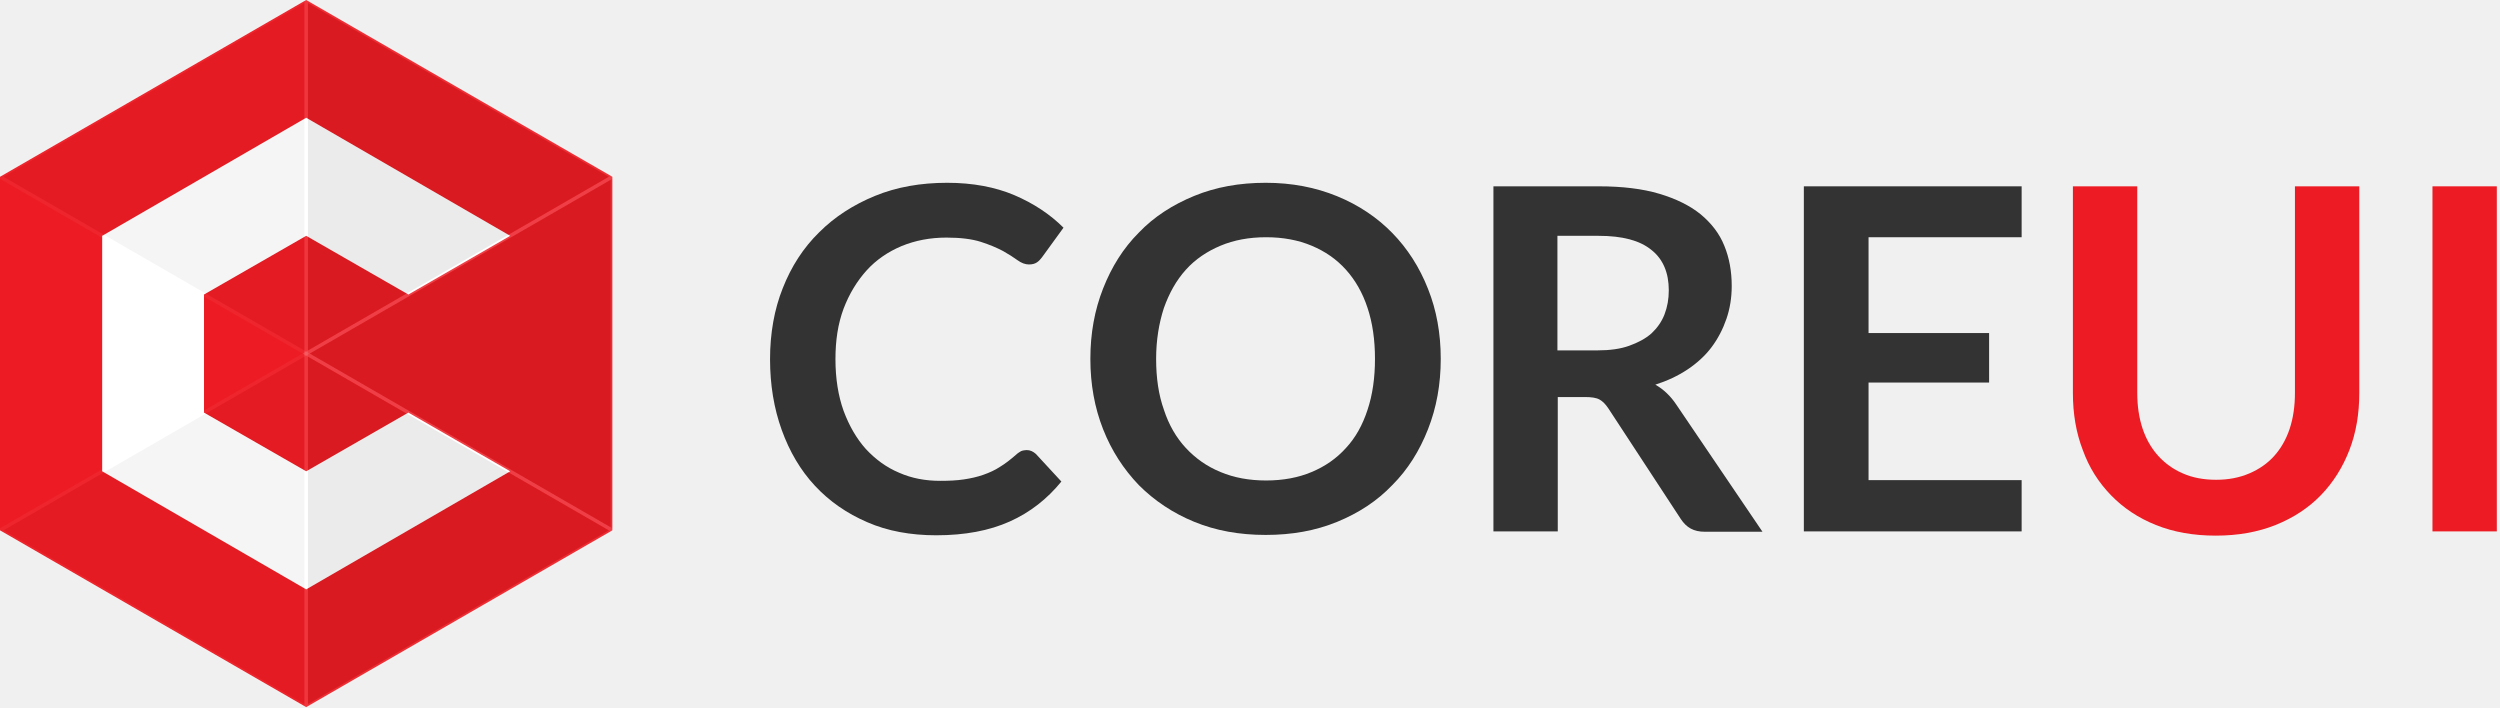
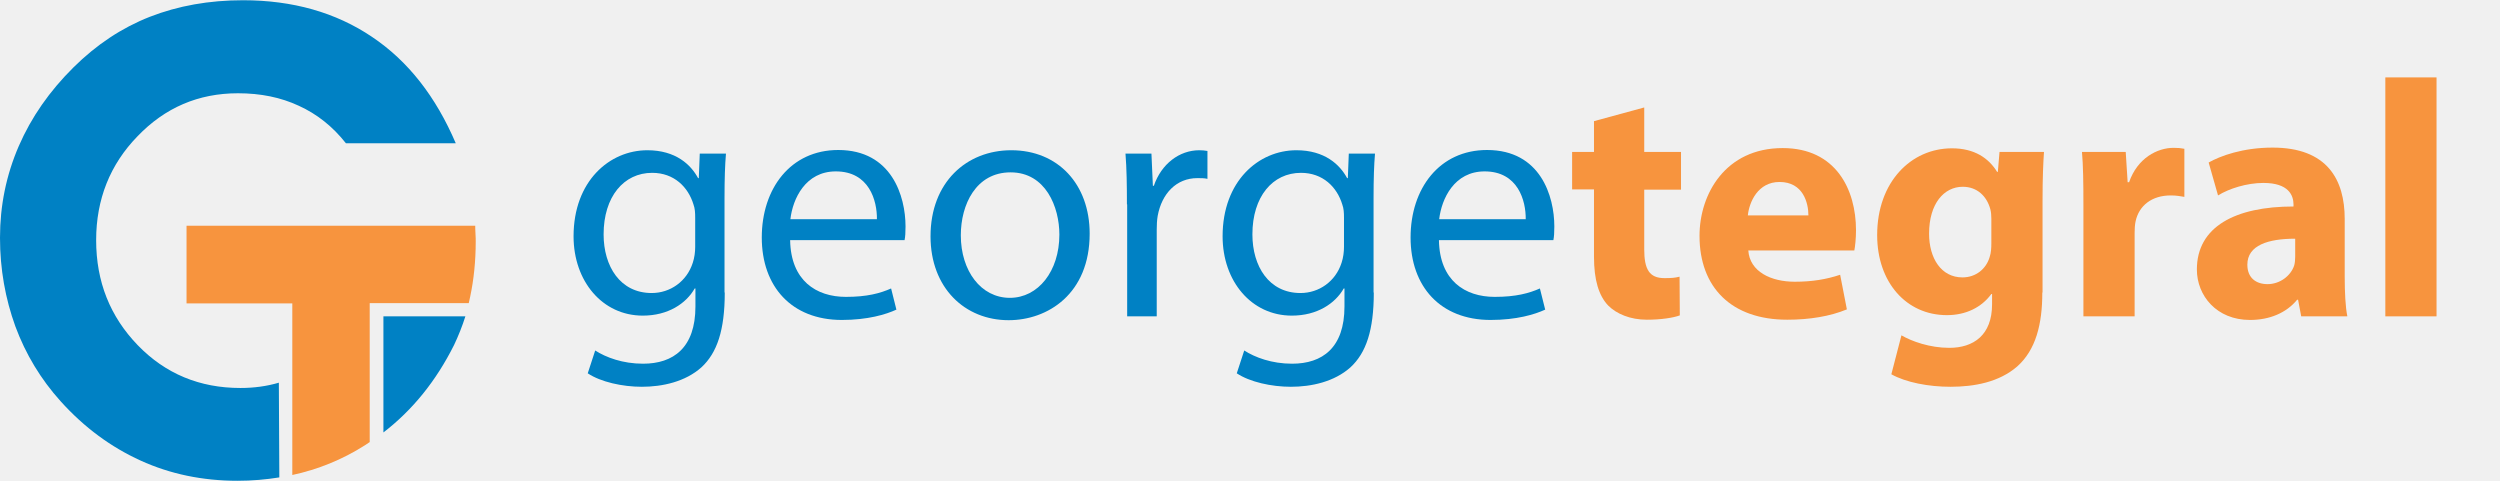
- <svg xmlns="http://www.w3.org/2000/svg" version="1.1" id="Warstwa_1" x="0px" y="0px" width="707.1px" height="200px" viewBox="0 0 707.1 200" enable-background="new 0 0 707.1 200" xml:space="preserve">
-   <polygon fill="#ED1C24" points="0,150 0,50 86.6,0 173.2,50 173.2,150 86.6,200 " />
-   <polygon fill="#FFFFFF" points="86.6,133.3 57.7,116.7 57.7,83.3 86.6,66.7 115.5,83.3 144.3,66.7 86.6,33.3 28.9,66.7 28.9,133.3   86.6,166.7 144.3,133.3 115.5,116.7 " />
-   <polygon opacity="0.04" stroke="#FFFFFF" stroke-miterlimit="10" enable-background="new    " points="0,50 86.6,100 86.6,0 " />
-   <polygon opacity="0.04" stroke="#FFFFFF" stroke-miterlimit="10" enable-background="new    " points="0,150 86.6,200 86.6,100 " />
-   <polygon opacity="0.08" stroke="#FFFFFF" stroke-miterlimit="10" enable-background="new    " points="86.6,100 173.2,150 173.2,50   " />
-   <polygon fill-opacity="0" points="86.6,100 0,50 0,150 " />
-   <polygon opacity="0.08" stroke="#FFFFFF" stroke-miterlimit="10" enable-background="new    " points="173.2,150 86.6,100 86.6,200   " />
-   <polygon opacity="0.08" stroke="#FFFFFF" stroke-miterlimit="10" enable-background="new    " points="173.2,50 86.6,0 86.6,100 " />
+ <svg xmlns="http://www.w3.org/2000/svg" version="1.1" id="Warstwa_1" x="0px" y="0px" viewBox="0 0 1040 200" style="enable-background:new 0 0 1040 200;" xml:space="preserve">
+   <style type="text/css">
+ 	.st0{fill-rule:evenodd;clip-rule:evenodd;fill:#0081C4;}
+ 	.st1{fill-rule:evenodd;clip-rule:evenodd;fill:#F7943E;}
+ 	.st2{enable-background:new    ;}
+ 	.st3{fill:#0081C4;}
+ 	.st4{fill:#F7943E;}
+ </style>
  <g>
-     <path fill="#333333" d="M290.4,127.3c1,0,1.8,0.4,2.6,1.1l7.2,7.8c-4,4.9-8.8,8.7-14.6,11.3c-5.8,2.6-12.7,3.9-20.8,3.9   c-7.2,0-13.8-1.2-19.5-3.7c-5.8-2.5-10.7-5.9-14.8-10.3c-4.1-4.4-7.2-9.7-9.4-15.8c-2.2-6.1-3.3-12.8-3.3-20   c0-7.3,1.2-14.1,3.6-20.1c2.4-6.1,5.8-11.4,10.3-15.8c4.4-4.4,9.7-7.8,15.8-10.3s12.9-3.7,20.4-3.7c7.2,0,13.6,1.2,19,3.5   s10.1,5.4,13.9,9.2l-6.1,8.4c-0.4,0.5-0.8,1-1.4,1.4s-1.3,0.6-2.3,0.6s-2.1-0.4-3.2-1.2s-2.5-1.7-4.1-2.6c-1.7-0.9-3.8-1.8-6.3-2.6   c-2.5-0.8-5.8-1.2-9.7-1.2c-4.6,0-8.8,0.8-12.7,2.4c-3.8,1.6-7.2,3.9-9.9,6.9s-4.9,6.6-6.5,10.8c-1.6,4.3-2.3,9-2.3,14.3   c0,5.5,0.8,10.4,2.3,14.6c1.6,4.3,3.7,7.9,6.3,10.8c2.7,2.9,5.8,5.2,9.4,6.7c3.6,1.6,7.5,2.3,11.6,2.3c2.5,0,4.7-0.1,6.7-0.4   c2-0.3,3.8-0.7,5.5-1.3s3.3-1.3,4.8-2.3c1.5-0.9,3-2.1,4.5-3.4c0.4-0.4,0.9-0.7,1.4-1C289.3,127.4,289.9,127.3,290.4,127.3z" />
-     <path fill="#333333" d="M407.5,101.5c0,7.2-1.2,13.8-3.6,19.9s-5.7,11.4-10.1,15.8c-4.3,4.5-9.5,7.9-15.6,10.4s-12.8,3.7-20.2,3.7   c-7.4,0-14.1-1.2-20.2-3.7s-11.3-6-15.7-10.4c-4.3-4.5-7.7-9.7-10.1-15.8c-2.4-6.1-3.6-12.7-3.6-19.9c0-7.2,1.2-13.8,3.6-19.9   s5.7-11.4,10.1-15.8c4.3-4.5,9.6-7.9,15.7-10.4s12.8-3.7,20.2-3.7c7.4,0,14.1,1.3,20.2,3.8s11.3,6,15.6,10.4   c4.3,4.4,7.7,9.7,10.1,15.8C406.3,87.7,407.5,94.3,407.5,101.5z M388.9,101.5c0-5.4-0.7-10.2-2.1-14.4c-1.4-4.3-3.5-7.9-6.1-10.8   c-2.7-3-5.9-5.2-9.7-6.8c-3.8-1.6-8.1-2.4-12.9-2.4s-9.1,0.8-12.9,2.4s-7.1,3.8-9.8,6.8c-2.7,3-4.7,6.6-6.2,10.8   c-1.4,4.3-2.2,9.1-2.2,14.4c0,5.4,0.7,10.2,2.2,14.4c1.4,4.3,3.5,7.9,6.2,10.8s5.9,5.2,9.8,6.8c3.8,1.6,8.1,2.4,12.9,2.4   s9.1-0.8,12.9-2.4c3.8-1.6,7-3.8,9.7-6.8c2.7-2.9,4.7-6.5,6.1-10.8C388.2,111.7,388.9,106.9,388.9,101.5z" />
-     <path fill="#333333" d="M440.6,112.2v38.1h-18.2V52.7h29.8c6.7,0,12.4,0.7,17.1,2.1c4.7,1.4,8.6,3.3,11.7,5.8   c3,2.5,5.3,5.4,6.7,8.9c1.4,3.4,2.1,7.2,2.1,11.4c0,3.3-0.5,6.4-1.5,9.3s-2.4,5.6-4.2,8c-1.8,2.4-4.1,4.5-6.8,6.3   c-2.7,1.8-5.7,3.2-9.1,4.3c2.3,1.3,4.3,3.2,5.9,5.6l24.4,36h-16.3c-1.6,0-2.9-0.3-4-0.9c-1.1-0.6-2-1.5-2.8-2.7l-20.5-31.3   c-0.8-1.2-1.6-2-2.5-2.5s-2.3-0.7-4.1-0.7h-7.7V112.2z M440.6,99.1h11.3c3.4,0,6.4-0.4,8.9-1.3s4.6-2,6.3-3.5   c1.6-1.5,2.9-3.3,3.7-5.4c0.8-2.1,1.2-4.3,1.2-6.8c0-4.9-1.6-8.8-4.9-11.4c-3.3-2.7-8.2-4-15-4h-11.6v32.4H440.6z" />
-     <path fill="#333333" d="M571.8,52.7v14.4h-43.3v27.1h34.1v14h-34.1v27.6h43.3v14.5h-61.6V52.7H571.8z" />
-     <path fill="#ED1C24" d="M626.8,135.7c3.5,0,6.6-0.6,9.4-1.8c2.8-1.2,5.1-2.8,7-4.9c1.9-2.1,3.4-4.7,4.4-7.7s1.5-6.4,1.5-10.1V52.7   h18.2v58.5c0,5.8-0.9,11.2-2.8,16.1c-1.9,4.9-4.6,9.2-8.1,12.8c-3.5,3.6-7.8,6.4-12.8,8.4s-10.6,3-16.9,3s-11.9-1-16.9-3   s-9.2-4.8-12.7-8.4c-3.5-3.6-6.2-7.8-8-12.8c-1.9-4.9-2.8-10.3-2.8-16.1V52.7h18.2v58.4c0,3.7,0.5,7.1,1.5,10.1s2.5,5.6,4.4,7.7   s4.2,3.8,7,5C620.1,135.1,623.3,135.7,626.8,135.7z" />
-     <path fill="#ED1C24" d="M706.2,150.3H688V52.7h18.2V150.3z" />
+     <path class="st0" d="M116.2,198.6c-5.6,0.9-11.4,1.4-17.4,1.4c-14.6,0-28-2.8-40.3-8.4c-12.3-5.6-23.4-13.7-33.3-24.7   c-8.2-9.1-14.5-19.5-18.8-31.1C2.2,124.2,0,111.9,0,98.9c0-13.4,2.6-26.1,7.8-38.1c5.2-12,12.8-22.9,22.8-32.8   c9.5-9.4,20-16.4,31.7-21C74.1,2.4,87,0.1,101.1,0.1c20.7,0,38.6,5.1,53.6,15.2c15.1,10.1,26.6,24.9,34.9,44.3h-45.7   c-5.5-7-12.1-12.2-19.6-15.6c-7.5-3.5-15.9-5.2-25.3-5.2c-16.5,0-30.4,6-41.8,17.9C45.8,68.4,40,82.9,40,99.9   c0,17.3,5.8,31.8,17.3,43.7s25.8,17.8,42.7,17.8c5.6,0,10.9-0.7,16-2.2L116.2,198.6L116.2,198.6z M193.6,131.6h-34.1v48.3   c12.1-9.3,21.9-21.4,29.4-36.4C190.7,139.7,192.3,135.7,193.6,131.6z" />
+     <path class="st1" d="M197.7,93.9c0,0.7,0,1.8,0.1,3.3c0.1,1.4,0.1,2.5,0.1,3.2c0,8.3-0.8,15.9-2.3,23l-0.6,2.7h-41.2v5.5v52.3   l-2.1,1.4c-9.3,5.9-19.4,10-30.1,12.3v-40.3v-31.1h-44V93.9H197.7z" />
+   </g>
+   <g class="st2">
+     <path class="st3" d="M301.5,121.7c0,15.7-3.2,25.1-9.7,31.1c-6.7,6-16.2,8.1-24.8,8.1c-8.1,0-17.1-2-22.5-5.6l3.1-9.5   c4.5,2.9,11.5,5.5,19.9,5.5c12.6,0,21.8-6.6,21.8-23.8V120h-0.3c-3.6,6.3-11.1,11.3-21.6,11.3c-16.8,0-28.8-14.3-28.8-33   c0-23,15-35.8,30.7-35.8c11.8,0,18.1,6,21.1,11.6h0.3l0.4-10.2h10.9c-0.4,4.8-0.6,10.4-0.6,18.5V121.7z M289.2,90.6   c0-2.1-0.1-3.9-0.7-5.5c-2.2-7.3-8.1-13.2-17.2-13.2c-11.8,0-20.2,9.9-20.2,25.6c0,13.3,6.9,24.4,20,24.4c7.7,0,14.6-4.8,17.1-12.6   c0.7-2.1,1-4.5,1-6.6V90.6z" />
+     <path class="st3" d="M328.7,100c0.3,16.7,10.8,23.5,23.2,23.5c8.8,0,14.3-1.5,18.8-3.5l2.2,8.8c-4.3,2-11.9,4.3-22.7,4.3   c-20.9,0-33.3-13.9-33.3-34.3c0-20.4,12-36.4,31.8-36.4c22.3,0,28,19.3,28,31.8c0,2.5-0.1,4.3-0.4,5.7H328.7z M364.8,91.2   c0.1-7.7-3.2-19.9-17.1-19.9c-12.6,0-17.9,11.3-18.9,19.9H364.8z" />
+     <path class="st3" d="M453.3,97.2c0,25.1-17.5,36-33.7,36c-18.2,0-32.5-13.4-32.5-34.9c0-22.5,15-35.8,33.6-35.8   C440.1,62.5,453.3,76.6,453.3,97.2z M399.7,97.9c0,14.8,8.4,26,20.4,26c11.8,0,20.6-11.1,20.6-26.3c0-11.5-5.7-25.9-20.3-25.9   C406,71.7,399.7,85.1,399.7,97.9z" />
+     <path class="st3" d="M468.8,85c0-8-0.1-14.8-0.6-21.1h10.8l0.6,13.4h0.4c3.1-9.1,10.6-14.8,18.9-14.8c1.3,0,2.2,0.1,3.4,0.3v11.6   c-1.3-0.3-2.5-0.3-4.2-0.3c-8.7,0-14.8,6.4-16.5,15.7c-0.3,1.7-0.4,3.8-0.4,5.7v36.1h-12.3V85z" />
+     <path class="st3" d="M571.5,121.7c0,15.7-3.2,25.1-9.7,31.1c-6.7,6-16.2,8.1-24.8,8.1c-8.1,0-17.1-2-22.5-5.6l3.1-9.5   c4.5,2.9,11.5,5.5,19.9,5.5c12.6,0,21.8-6.6,21.8-23.8V120H559c-3.6,6.3-11.1,11.3-21.6,11.3c-16.8,0-28.8-14.3-28.8-33   c0-23,15-35.8,30.7-35.8c11.8,0,18.1,6,21.1,11.6h0.3l0.4-10.2H572c-0.4,4.8-0.6,10.4-0.6,18.5V121.7z M559.1,90.6   c0-2.1-0.1-3.9-0.7-5.5c-2.2-7.3-8.1-13.2-17.2-13.2c-11.8,0-20.2,9.9-20.2,25.6c0,13.3,6.9,24.4,20,24.4c7.7,0,14.6-4.8,17.1-12.6   c0.7-2.1,1-4.5,1-6.6V90.6z" />
+     <path class="st3" d="M598.6,100c0.3,16.7,10.8,23.5,23.2,23.5c8.8,0,14.3-1.5,18.8-3.5l2.2,8.8c-4.3,2-11.9,4.3-22.7,4.3   c-20.9,0-33.3-13.9-33.3-34.3c0-20.4,12-36.4,31.8-36.4c22.3,0,28,19.3,28,31.8c0,2.5-0.1,4.3-0.4,5.7H598.6z M634.7,91.2   c0.1-7.7-3.2-19.9-17.1-19.9c-12.6,0-17.9,11.3-18.9,19.9H634.7z" />
+     <path class="st4" d="M684,44.7v18.5h15.3v15.7H684v24.8c0,8.3,2.1,12,8.4,12c2.9,0,4.3-0.1,6.3-0.6l0.1,16.1   c-2.7,1-7.8,1.8-13.7,1.8c-6.9,0-12.6-2.4-16.1-5.9c-3.9-4.1-5.9-10.6-5.9-20.3v-28h-9.1V63.2h9.1V50.4L684,44.7z" />
+     <path class="st4" d="M727.3,104.2c0.6,8.8,9.4,13,19.3,13c7.3,0,13.2-1,18.9-2.9l2.8,14.4c-7,2.9-15.5,4.3-24.8,4.3   c-23.2,0-36.5-13.4-36.5-34.9c0-17.4,10.8-36.5,34.6-36.5c22.1,0,30.5,17.2,30.5,34.2c0,3.6-0.4,6.9-0.7,8.4H727.3z M752.3,89.6   c0-5.2-2.2-13.9-12-13.9c-9,0-12.6,8.3-13.2,13.9H752.3z" />
+     <path class="st4" d="M849.6,121.7c0,13.2-2.7,23.9-10.5,30.8c-7.4,6.4-17.6,8.4-27.7,8.4c-9.1,0-18.5-1.8-24.6-5.2l4.2-16.2   c4.3,2.5,11.8,5.2,19.9,5.2c10.1,0,17.8-5.3,17.8-18.1v-4.3h-0.3c-4.1,5.6-10.6,8.8-18.5,8.8c-16.9,0-29-13.7-29-33.3   c0-22.1,14.1-36.1,31.1-36.1c9.4,0,15.3,4.1,18.8,9.8h0.3l0.7-8.3h18.5c-0.3,4.5-0.6,10.2-0.6,20.4V121.7z M828.4,91   c0-1.3-0.1-2.7-0.4-3.9c-1.5-5.6-5.6-9.4-11.5-9.4c-7.8,0-14,7-14,19.5c0,10.2,5,18.2,13.9,18.2c5.6,0,9.9-3.6,11.3-8.5   c0.6-1.7,0.7-3.9,0.7-5.7V91z" />
+     <path class="st4" d="M866.7,85.7c0-10.1-0.1-16.7-0.6-22.5h18.2l0.8,12.6h0.6c3.5-10.1,11.8-14.3,18.5-14.3c2,0,2.9,0.1,4.5,0.4v20   c-1.7-0.3-3.4-0.6-5.7-0.6c-7.8,0-13.2,4.2-14.6,10.8c-0.3,1.4-0.4,3.1-0.4,4.8v34.7h-21.3V85.7z" />
+     <path class="st4" d="M975.4,115.1c0,6.4,0.3,12.7,1.1,16.5h-19.2l-1.3-6.9h-0.4c-4.5,5.5-11.5,8.4-19.6,8.4   c-13.9,0-22.1-10.1-22.1-21c0-17.8,16-26.2,40.2-26.2v-0.8c0-3.8-2-9-12.5-9c-7,0-14.4,2.4-18.9,5.2l-3.9-13.7   c4.8-2.7,14.1-6.2,26.6-6.2c22.8,0,30,13.4,30,29.7V115.1z M954.8,99.3c-11.2,0-19.9,2.7-19.9,10.8c0,5.5,3.6,8.1,8.4,8.1   c5.2,0,9.7-3.5,11.1-7.8c0.3-1.1,0.4-2.4,0.4-3.6V99.3z" />
+     <path class="st4" d="M992.3,32.2h21.3v99.4h-21.3V32.2z" />
  </g>
</svg>
